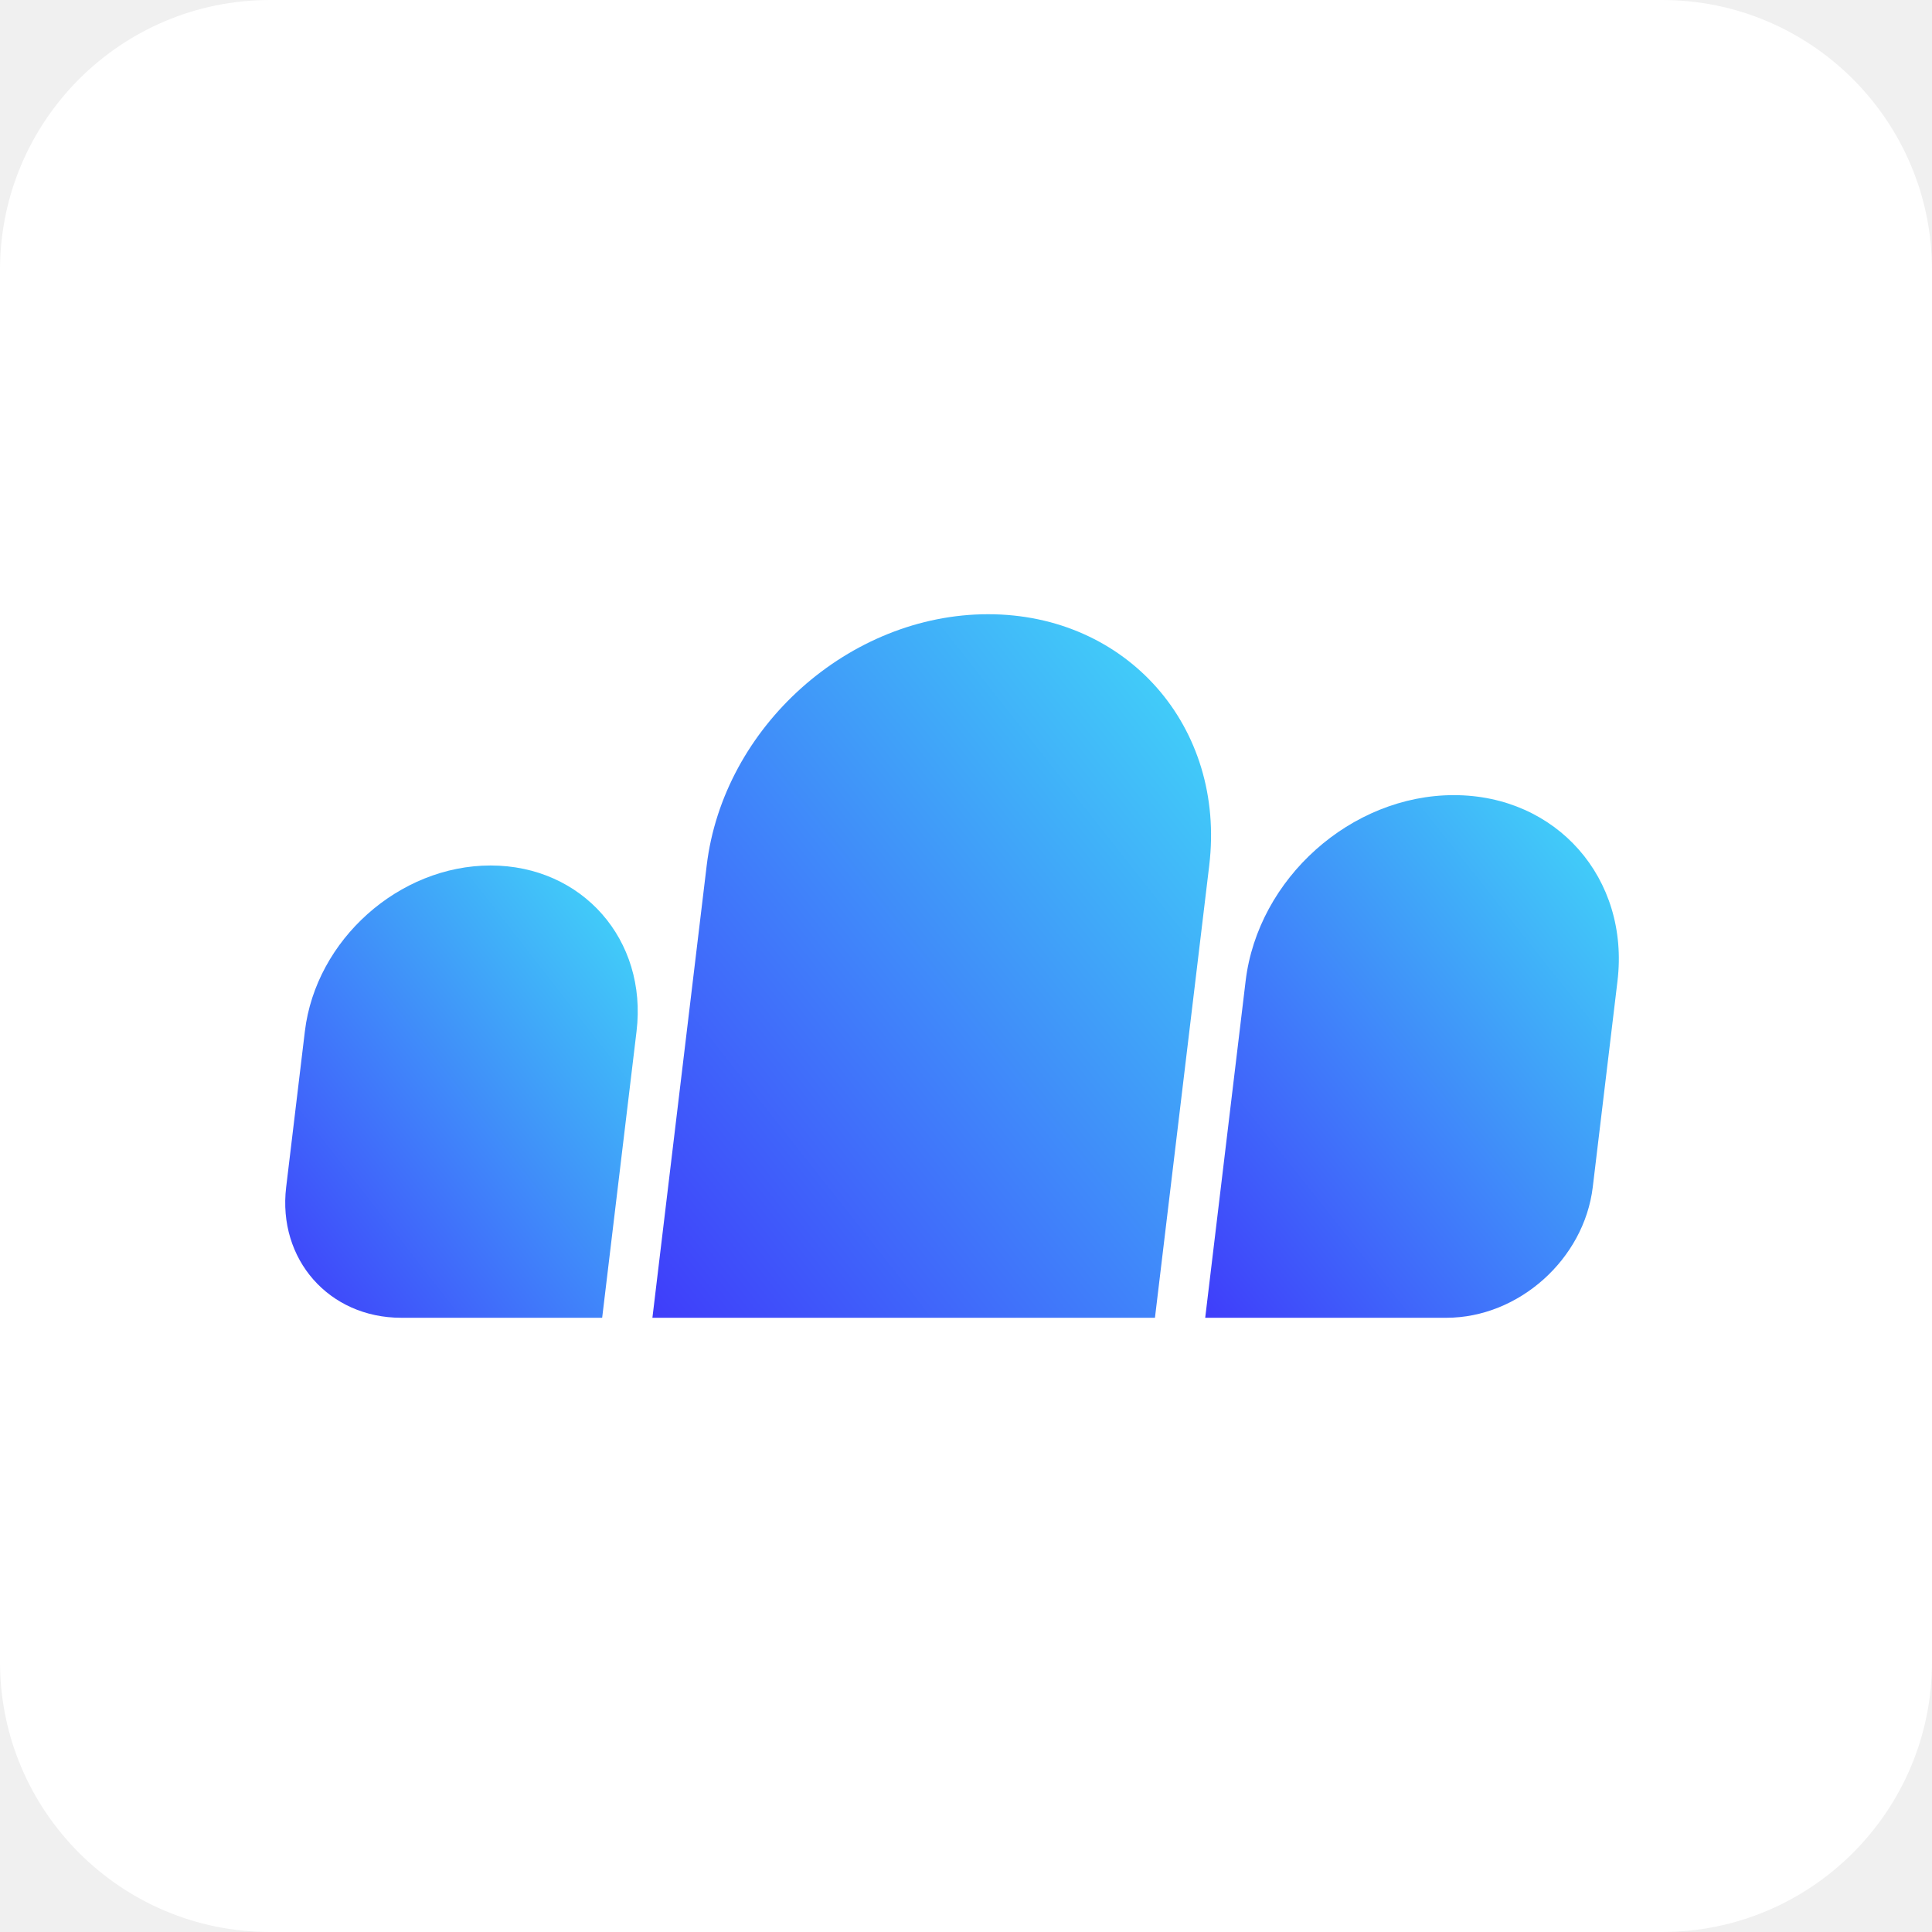
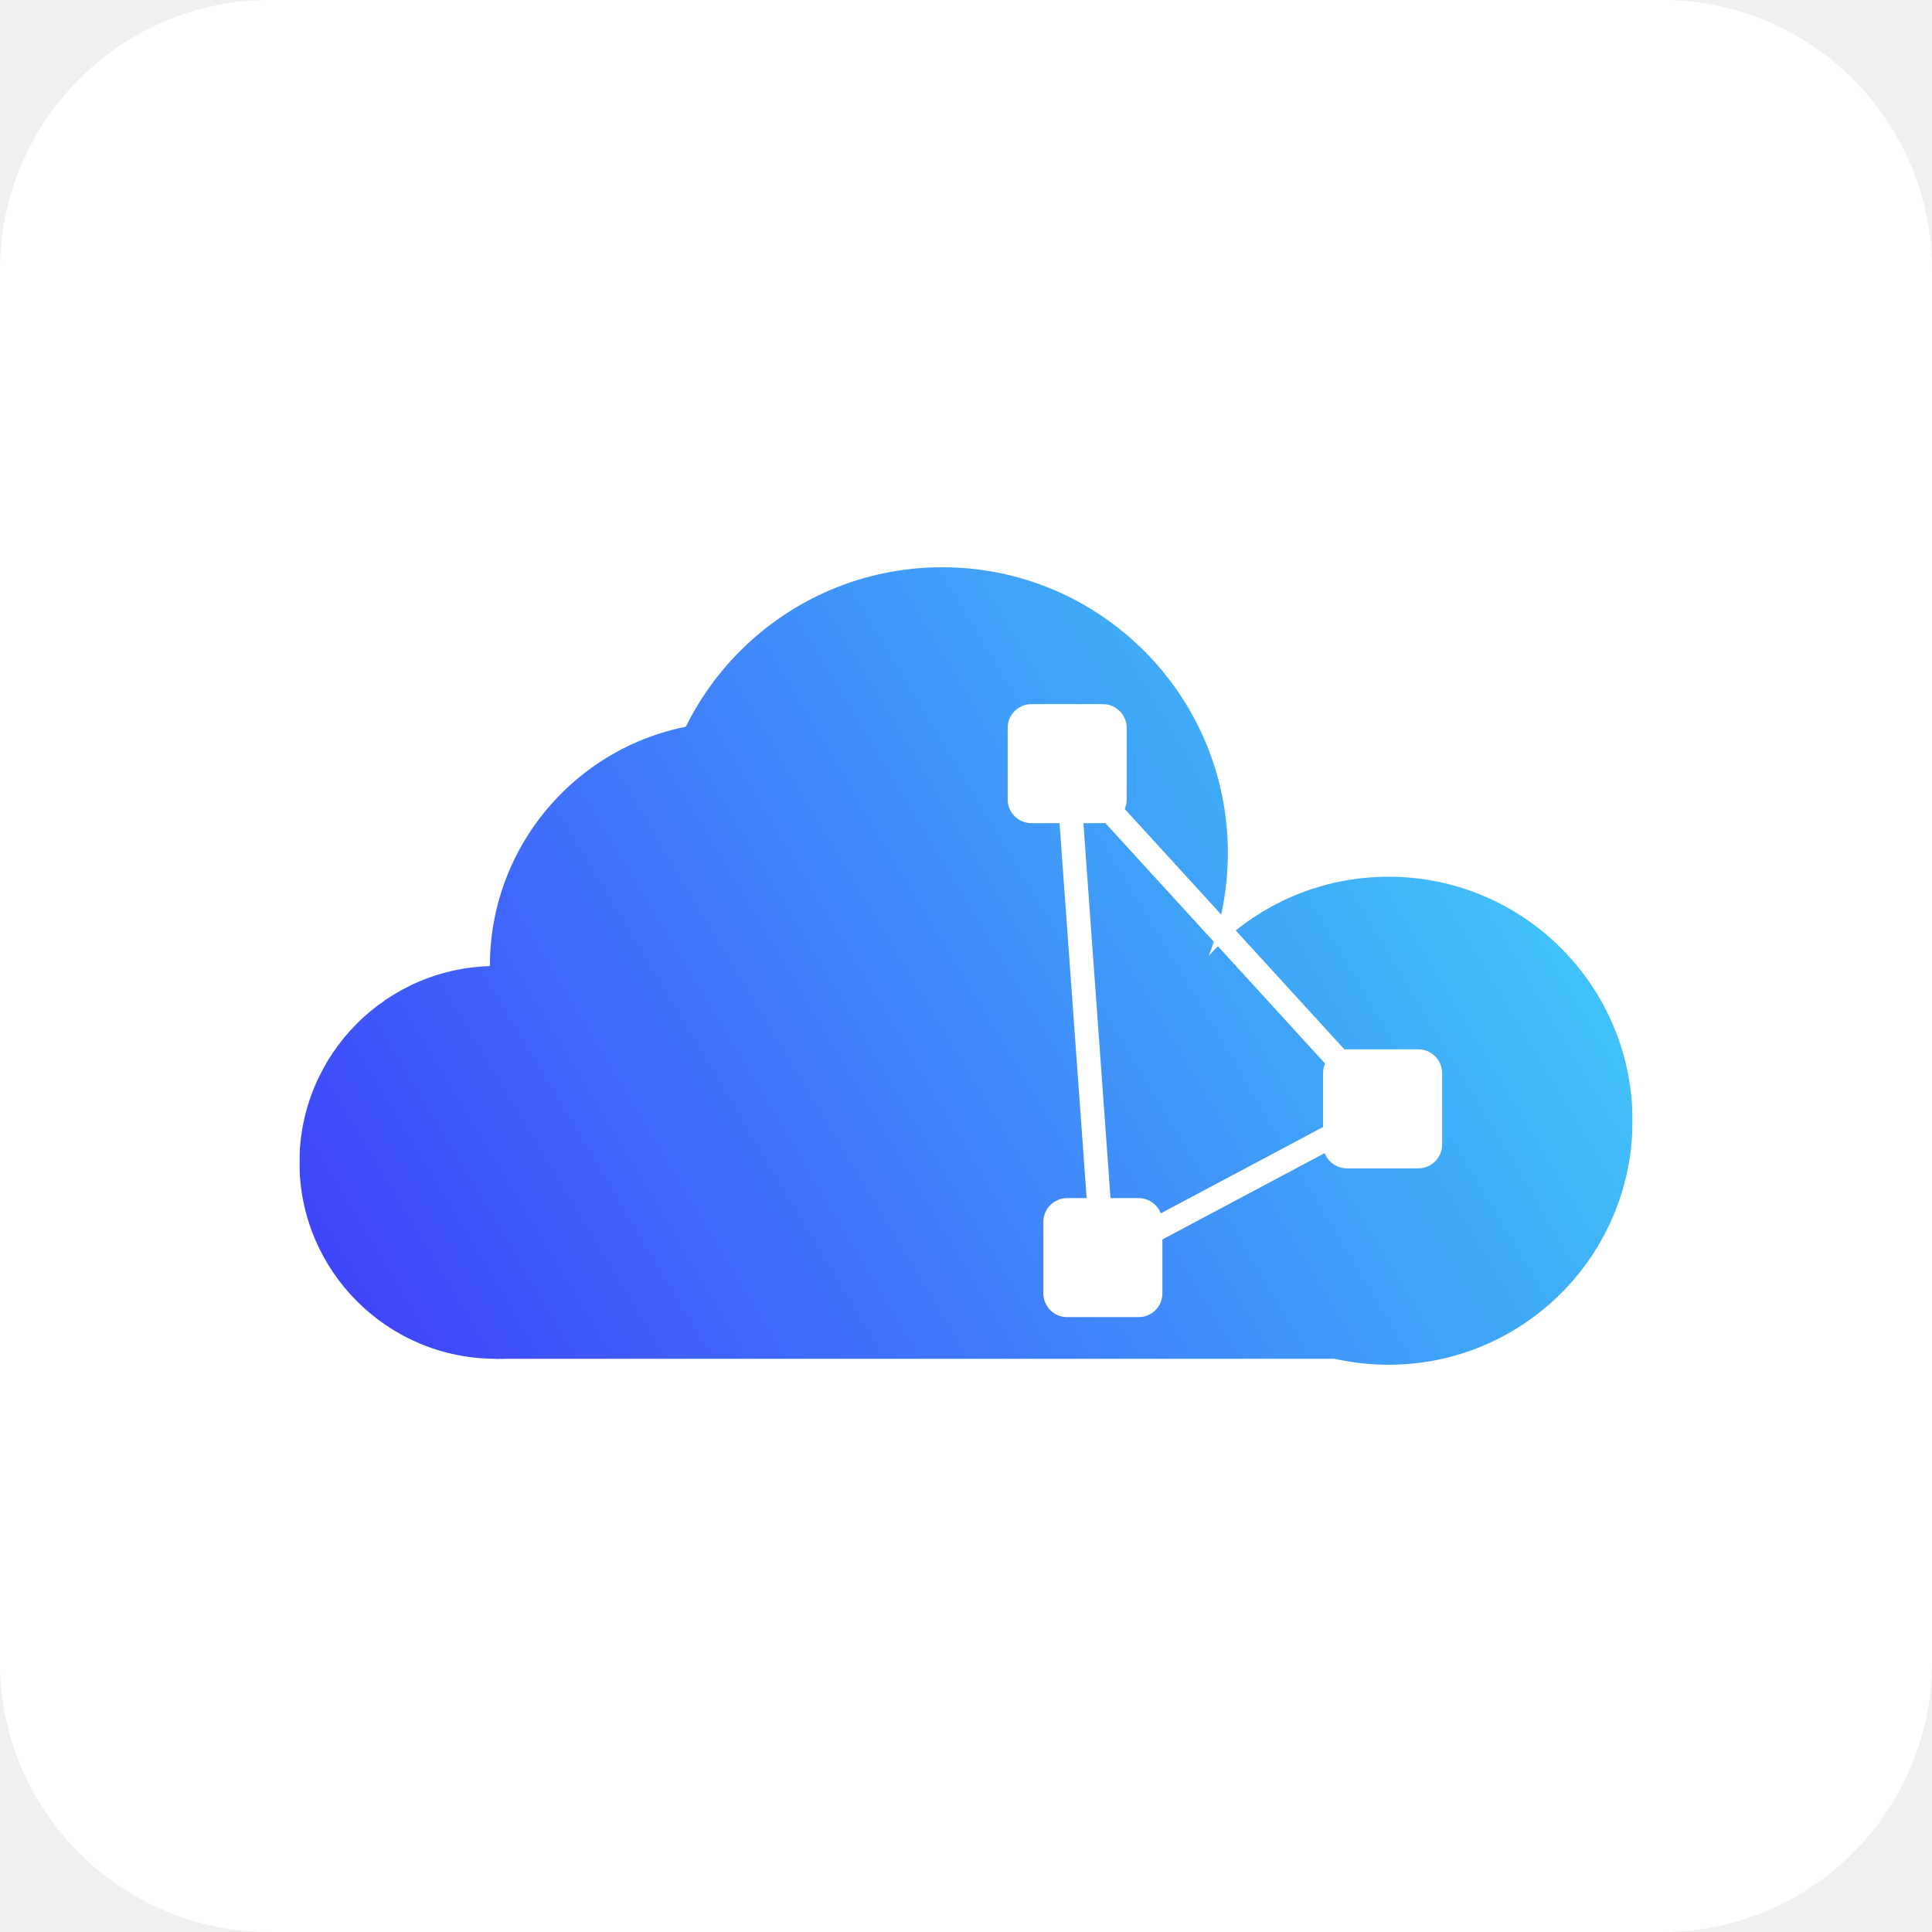
<svg xmlns="http://www.w3.org/2000/svg" viewBox="0 0 139.208 139.208" role="img" aria-label="decentralized.cloud">
  <defs>
-     <linearGradient id="g" x1="0" y1="1" x2="1" y2="0">
+     <linearGradient id="g" gradientUnits="userSpaceOnUse" x1="0" y1="268" x2="448" y2="0">
      <stop offset="0" stop-color="#3f3dfa" />
      <stop offset="1" stop-color="#41dbf9" />
    </linearGradient>
+     <mask id="g-cut" maskUnits="userSpaceOnUse" x="0" y="0" width="448" height="268">
+       <rect width="448" height="268" fill="#fff" />
+       <line x1="258" y1="66" x2="364" y2="182" stroke="#000" stroke-width="8" />
+       <line x1="364" y1="182" x2="270" y2="232" stroke="#000" stroke-width="8" />
+       <line x1="258" y1="66" x2="270" y2="232" stroke="#000" stroke-width="8" />
+       <rect x="238" y="46" width="40" height="40" rx="8" fill="#000" />
+       <rect x="344" y="162" width="40" height="40" rx="8" fill="#000" />
+       <rect x="250" y="212" width="40" height="40" rx="8" fill="#000" />
+     </mask>
  </defs>
  <rect width="139.208" height="139.208" rx="19.457" fill="#ffffff" />
-   <g transform="translate(19.49 44.257) scale(0.7545)">
-     <g fill="url(#g)">
-       <path d="M 1.497 54.71C 0.67 61.602 5.586 67.188 12.478 67.188L 31.674 67.188L 34.957 39.833C 36.007 31.086 29.767 23.996 21.02 23.996L 21.02 23.996C 12.274 23.996 4.332 31.086 3.283 39.833Z" />
-       <path d="M 36.473 67.188L 84.465 67.188L 89.648 23.996C 91.238 10.743 81.784 0 68.532 0L 68.532 0C 55.279 0 43.247 10.743 41.657 23.996Z" />
-       <path d="M 89.264 67.188L 112.3 67.188C 119.191 67.188 125.448 61.602 126.275 54.71L 128.636 35.034C 129.813 25.227 122.817 17.277 113.01 17.277L 113.01 17.277C 103.203 17.277 94.299 25.227 93.123 35.034Z" />
+   <g transform="translate(21.576 40.873) scale(0.21441)">
+     <g fill="url(#g)" mask="url(#g-cut)">
+       <path d="M 0 200 A 66 66 0 1 0 132 200 A 66 66 0 1 0 0 200 Z" />
+       <path d="M 64 134 A 82 82 0 1 0 228 134 A 82 82 0 1 0 64 134 Z" />
+       <path d="M 120 96 A 96 96 0 1 0 312 96 A 96 96 0 1 0 120 96 Z" />
+       <path d="M 284 186 A 82 82 0 1 0 448 186 A 82 82 0 1 0 284 186 Z" />
+       <path d="M 66 134 H 366 V 266 H 66 Z" />
    </g>
  </g>
</svg>
